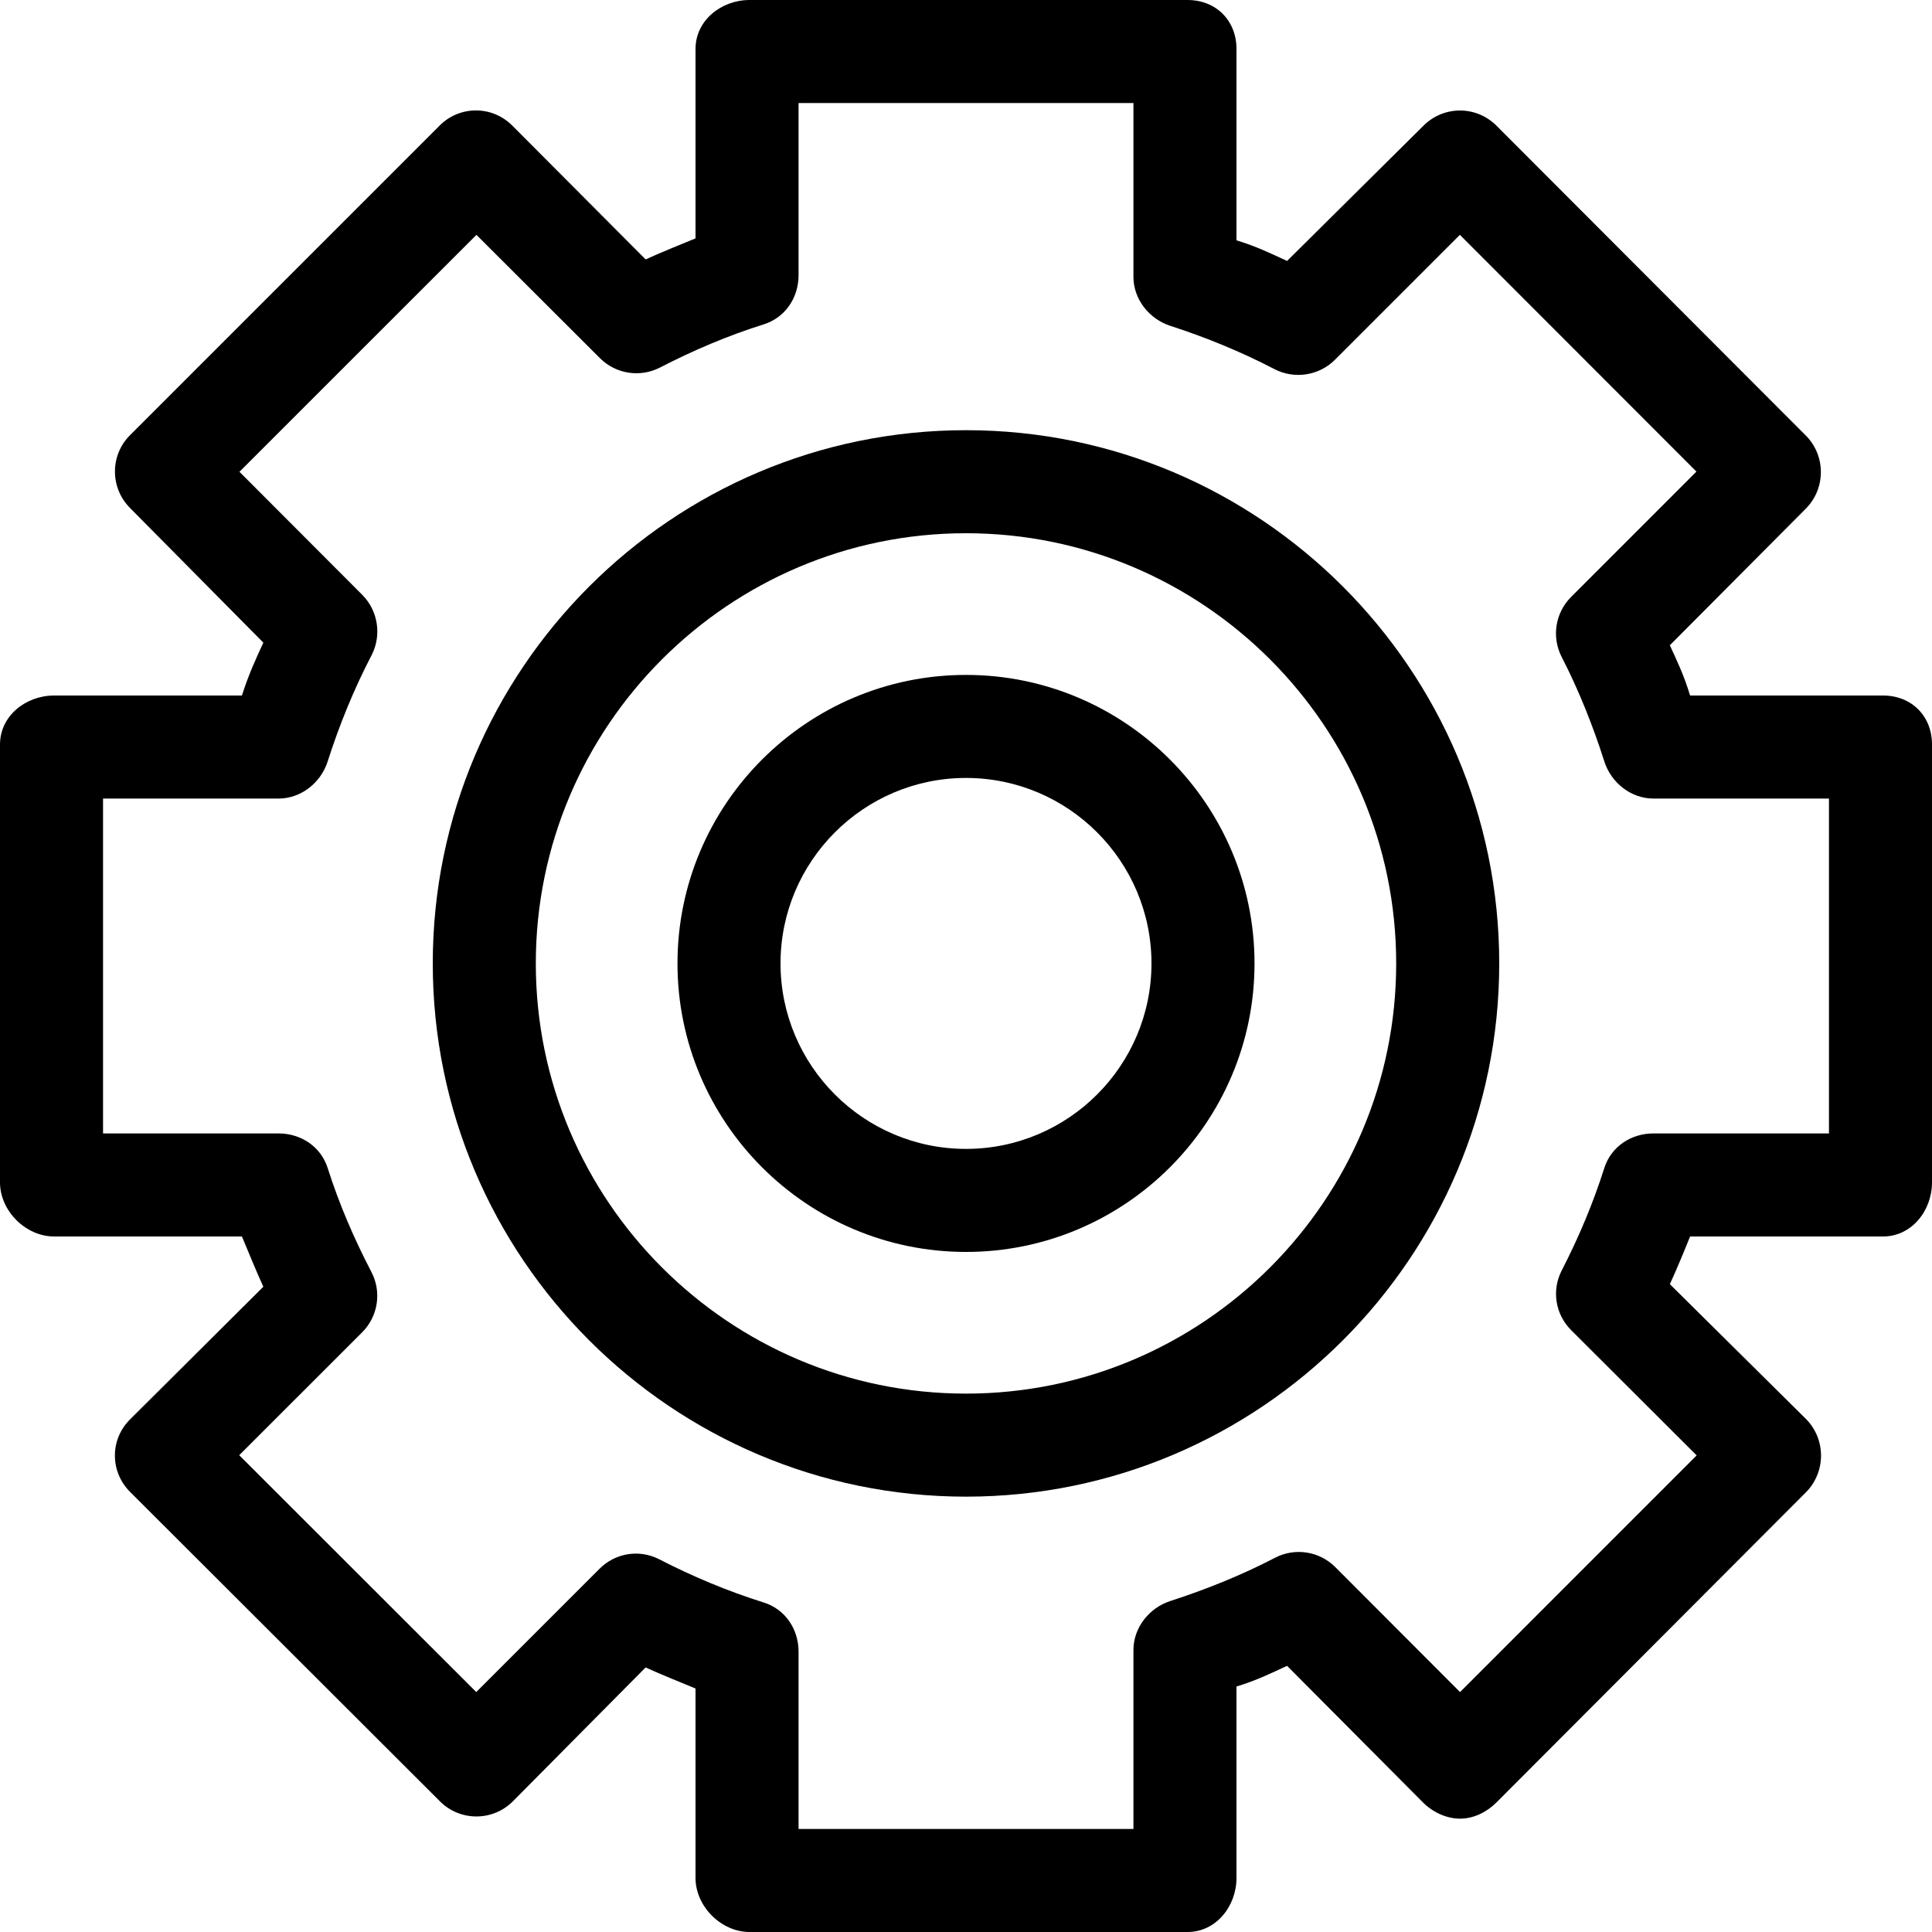
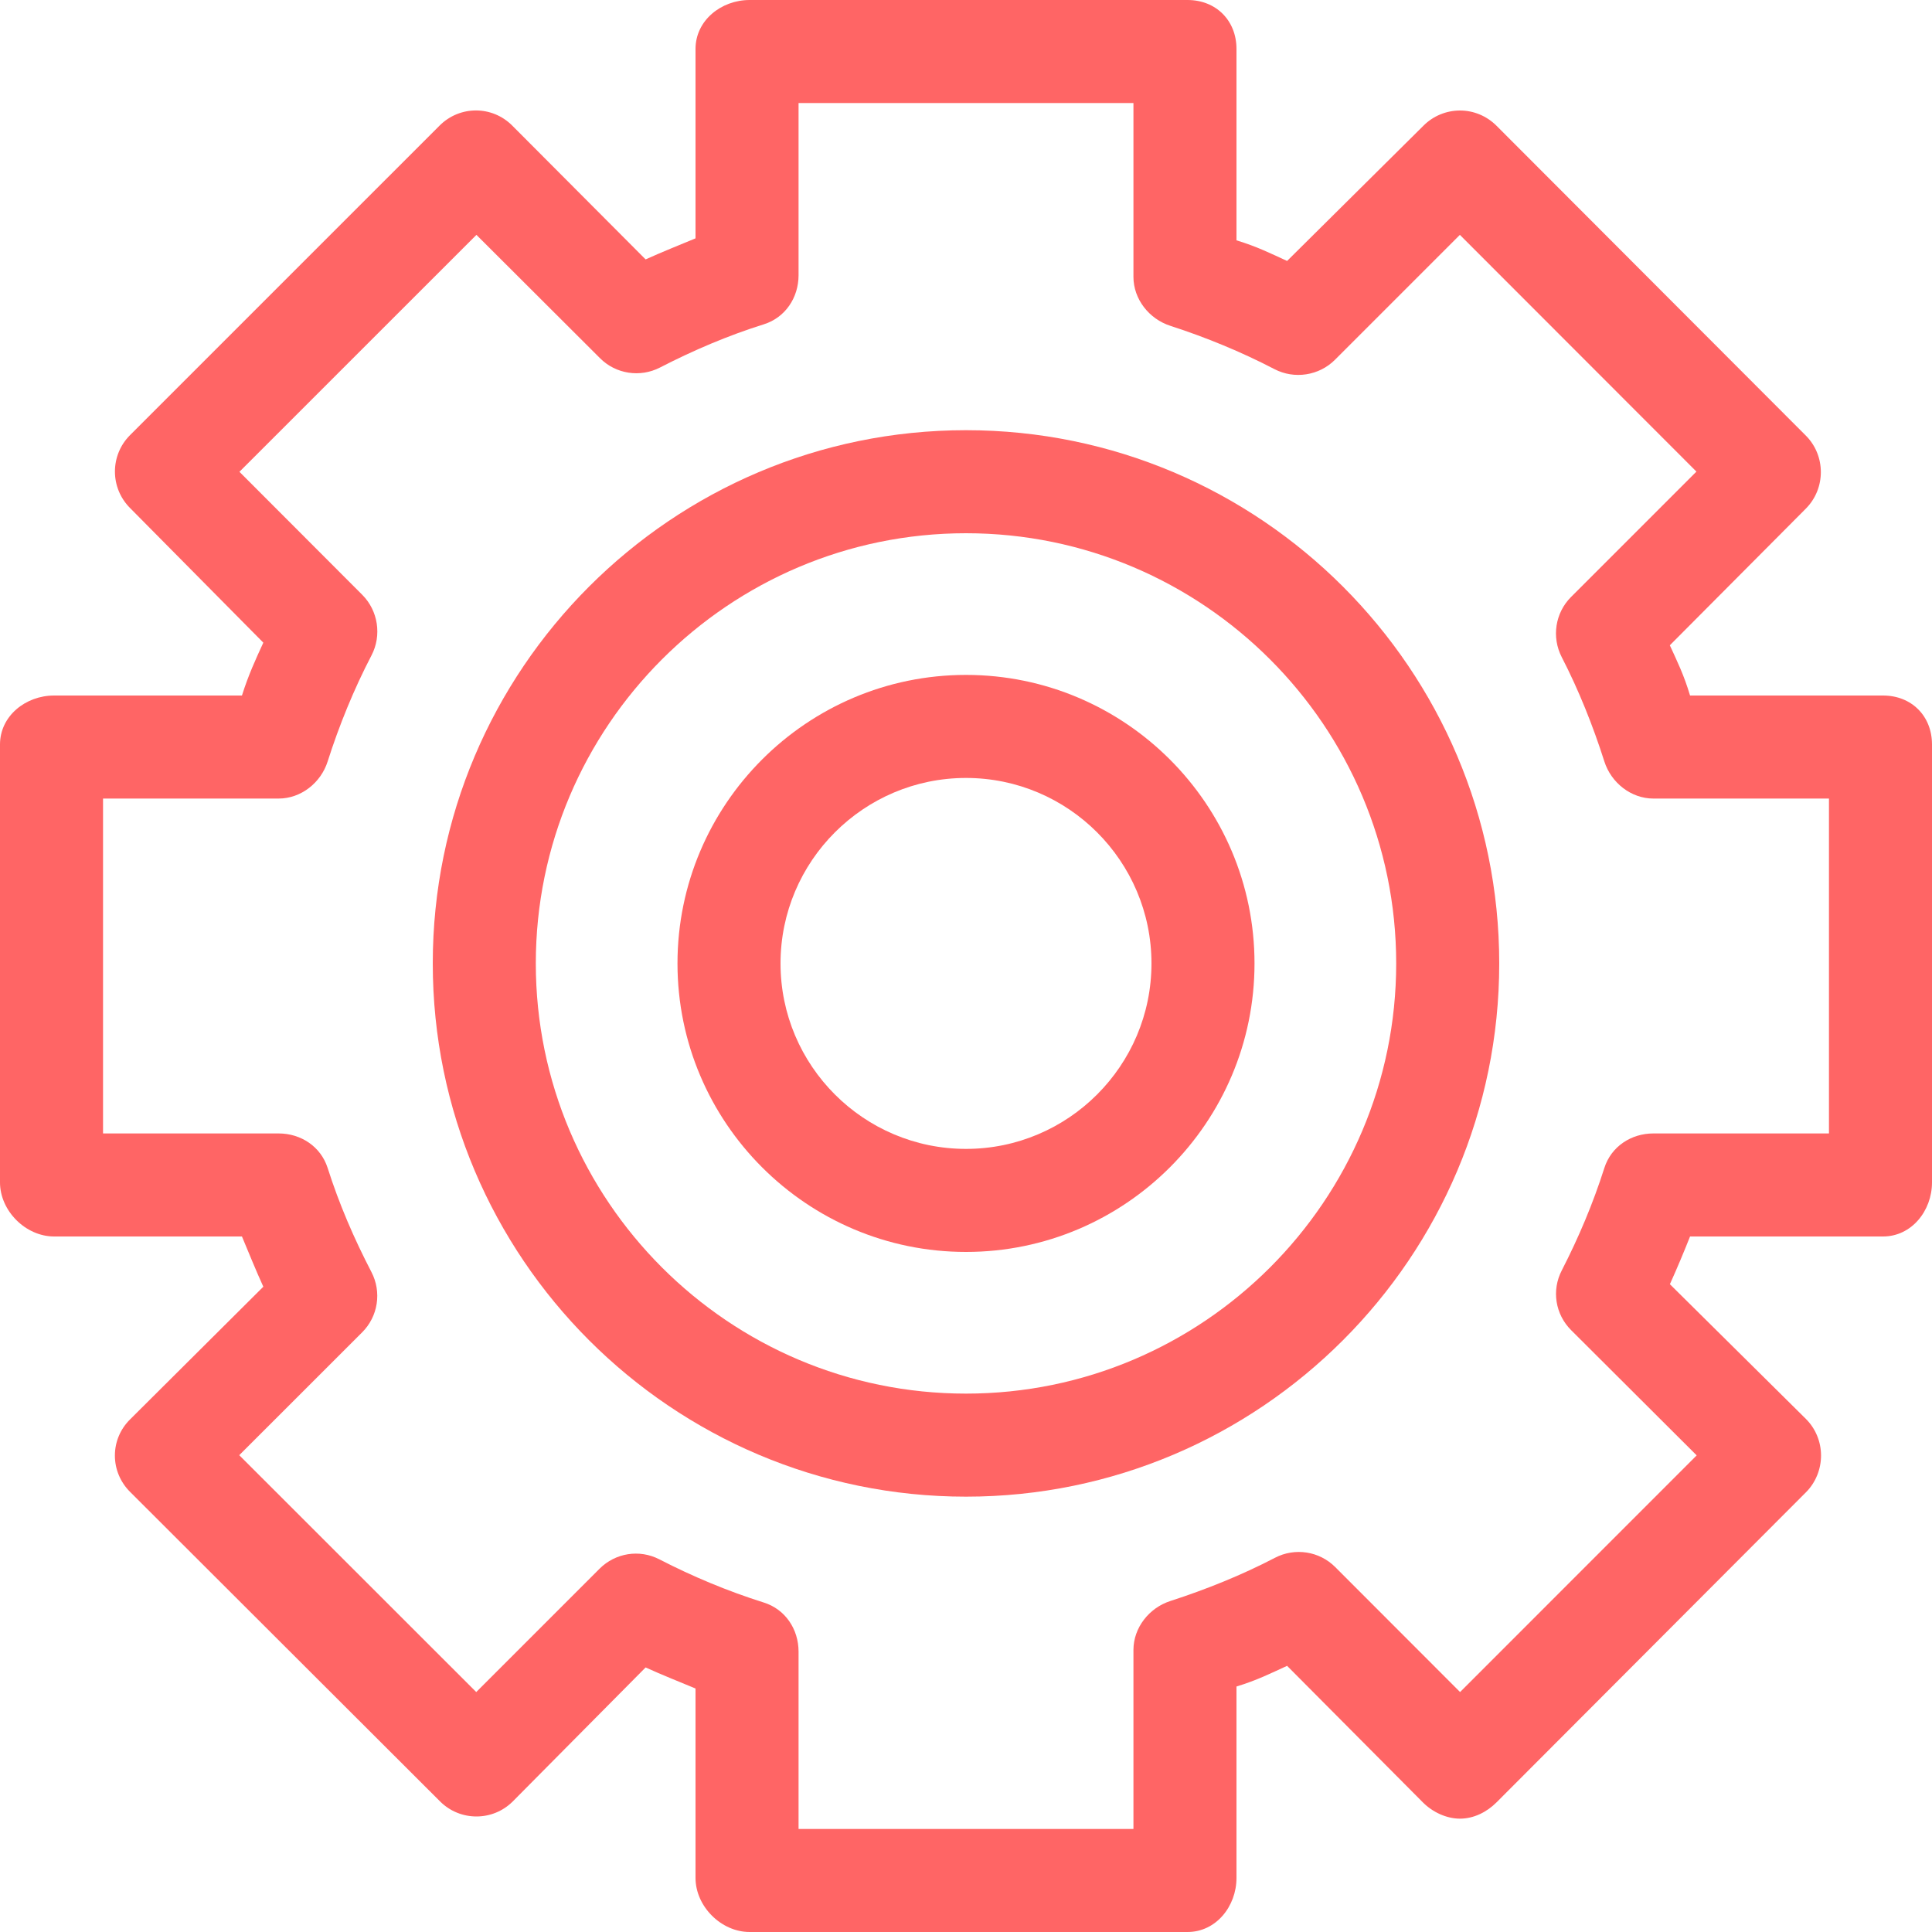
- <svg xmlns="http://www.w3.org/2000/svg" version="1.1" id="Layer_1" x="0px" y="0px" viewBox="0 0 512 512" style="enable-background:new 0 0 512 512;" xml:space="preserve">
-   <g>
-     <g>
-       <path d="M499.029,184.32h-51.14c-1.638-5.461-3.428-9.059-5.363-13.319l36.024-36.195c5.329-5.33,5.332-14.056,0.005-19.389    L396.586,33.31c-2.561-2.564-6.036-4.025-9.661-4.025c-3.624,0-7.098,1.431-9.66,3.995l-36.177,35.874    c-4.29-1.969-7.946-3.798-13.408-5.467V12.971C327.68,5.431,322.25,0,314.709,0H198.656c-7.541,0-14.336,5.431-14.336,12.971    V63.17c-4.096,1.694-8.77,3.555-13.222,5.576l-35.363-35.489c-5.33-5.325-13.883-5.323-19.214,0.003l-82.066,82.065    c-5.333,5.33-5.314,13.974,0.016,19.309l35.317,35.671c-2.06,4.488-3.947,8.555-5.676,14.017H14.336    C6.795,184.32,0,189.751,0,197.291v116.053c0,7.539,6.795,14.336,14.336,14.336h49.776c1.726,4.096,3.622,8.835,5.677,13.317    L34.45,376.166c-2.561,2.561-4,5.95-3.999,9.574c0.001,3.624,1.442,7.053,4.005,9.613l82.153,82.039    c5.33,5.325,13.967,5.315,19.296-0.011l35.186-35.486c4.452,2.019,9.131,3.876,13.227,5.572v50.198    c0,7.539,6.795,14.336,14.336,14.336h116.053c7.541,0,12.971-6.797,12.971-14.336v-50.717c5.461-1.67,9.122-3.514,13.413-5.485    l36.001,36.195c2.56,2.564,6.205,4.305,9.829,4.305c0.001,0,0.001,0,0.003,0c3.622,0,7.096-1.739,9.657-4.301l82.016-82.189    c2.56-2.561,3.998-6.119,3.996-9.742c-0.001-3.622-1.44-7.137-4.002-9.697l-36.058-35.714c1.931-4.253,3.718-8.544,5.355-12.64    h51.141c7.541,0,12.971-6.797,12.971-14.336V197.291C512,189.751,506.57,184.32,499.029,184.32z M484.693,300.373h-46.525    c-5.945,0-11.207,3.506-13.01,9.172c-2.986,9.384-6.78,18.396-11.278,27.124c-2.721,5.278-1.716,11.627,2.485,15.826    l33.266,33.202l-62.703,62.717l-33.067-33.12c-4.213-4.219-10.68-5.22-15.968-2.467c-8.765,4.567-18.317,8.415-27.715,11.446    c-5.64,1.819-9.804,7.066-9.804,12.992v47.429h-88.747v-46.987c0-5.964-3.529-11.238-9.22-13.025    c-9.572-3.008-18.773-6.857-27.684-11.446c-5.274-2.713-11.613-1.714-15.812,2.479l-32.696,32.696l-62.819-62.768l32.582-32.57    c4.213-4.213,5.213-10.671,2.463-15.958c-4.65-8.936-8.552-17.987-11.603-27.57c-1.804-5.665-7.063-9.172-13.008-9.172H27.307    v-88.747h46.525c5.945,0,11.207-4.187,13.01-9.854c3.053-9.591,6.959-19.157,11.612-28.097c2.75-5.282,1.757-11.825-2.453-16.039    l-32.543-32.607l62.804-62.79l32.741,32.687c4.197,4.192,10.621,5.19,15.895,2.475c8.921-4.59,17.949-8.443,27.509-11.446    c5.689-1.787,9.22-7.064,9.22-13.028V27.307h88.747V73.37c0,5.927,4.164,11.177,9.806,12.995    c9.398,3.03,18.776,6.88,27.536,11.444c5.291,2.757,11.839,1.761,16.055-2.46l33.113-33.112l62.688,62.738l-33.227,33.239    c-4.198,4.2-5.196,10.63-2.475,15.909c4.5,8.733,8.3,18.261,11.287,27.648c1.802,5.665,7.068,9.855,13.013,9.855h46.524V300.373z" />
+ <svg xmlns="http://www.w3.org/2000/svg" width="30px" height="30px" viewBox="0 0 30 30" version="1.1">
+   <g id="Page-1" stroke="none" stroke-width="1" fill="none" fill-rule="evenodd">
+     <g id="settings-gear-svgrepo-com" fill="#FF6565" fill-rule="nonzero">
+       <path d="M29.24,10.8 L26.243,10.8 C26.148,10.48 26.043,10.269 25.929,10.02 L28.04,7.899 C28.352,7.586 28.352,7.075 28.04,6.763 L23.237,1.952 C23.087,1.802 22.884,1.716 22.671,1.716 C22.459,1.716 22.255,1.8 22.105,1.95 L19.986,4.052 C19.734,3.937 19.52,3.829 19.2,3.732 L19.2,0.76 C19.2,0.318 18.882,0 18.44,0 L11.64,0 C11.198,0 10.8,0.318 10.8,0.76 L10.8,3.701 C10.56,3.801 10.286,3.91 10.025,4.028 L7.953,1.949 C7.641,1.637 7.14,1.637 6.827,1.949 L2.019,6.757 C1.706,7.07 1.707,7.576 2.02,7.889 L4.089,9.979 C3.968,10.242 3.858,10.48 3.757,10.8 L0.84,10.8 C0.398,10.8 0,11.118 0,11.56 L0,18.36 C0,18.802 0.398,19.2 0.84,19.2 L3.757,19.2 C3.858,19.44 3.969,19.718 4.089,19.98 L2.019,22.041 C1.868,22.191 1.784,22.39 1.784,22.602 C1.784,22.814 1.869,23.015 2.019,23.165 L6.833,27.972 C7.145,28.284 7.651,28.284 7.963,27.972 L10.025,25.892 C10.286,26.011 10.56,26.119 10.8,26.219 L10.8,29.16 C10.8,29.602 11.198,30 11.64,30 L18.44,30 C18.882,30 19.2,29.602 19.2,29.16 L19.2,26.188 C19.52,26.091 19.734,25.982 19.986,25.867 L22.095,27.988 C22.245,28.138 22.459,28.24 22.671,28.24 C22.671,28.24 22.671,28.24 22.671,28.24 C22.884,28.24 23.087,28.138 23.237,27.988 L28.043,23.172 C28.193,23.022 28.277,22.814 28.277,22.601 C28.277,22.389 28.193,22.183 28.042,22.033 L25.93,19.941 C26.043,19.691 26.148,19.44 26.243,19.2 L29.24,19.2 C29.682,19.2 30,18.802 30,18.36 L30,11.56 C30,11.118 29.682,10.8 29.24,10.8 Z M28.4,17.6 L25.674,17.6 C25.326,17.6 25.017,17.805 24.912,18.137 C24.737,18.687 24.514,19.215 24.251,19.727 C24.091,20.036 24.15,20.408 24.396,20.654 L26.346,22.599 L22.672,26.274 L20.734,24.334 C20.487,24.086 20.108,24.028 19.798,24.189 C19.285,24.457 18.725,24.682 18.174,24.86 C17.844,24.966 17.6,25.274 17.6,25.621 L17.6,28.4 L12.4,28.4 L12.4,25.647 C12.4,25.297 12.193,24.988 11.86,24.884 C11.299,24.707 10.76,24.482 10.238,24.213 C9.929,24.054 9.557,24.113 9.311,24.358 L7.395,26.274 L3.715,22.596 L5.624,20.688 C5.871,20.441 5.929,20.063 5.768,19.753 C5.496,19.229 5.267,18.699 5.088,18.137 C4.982,17.805 4.674,17.6 4.326,17.6 L1.6,17.6 L1.6,12.4 L4.326,12.4 C4.674,12.4 4.983,12.155 5.088,11.823 C5.267,11.261 5.496,10.7 5.769,10.176 C5.93,9.867 5.872,9.483 5.625,9.236 L3.718,7.326 L7.398,3.647 L9.317,5.562 C9.562,5.808 9.939,5.866 10.248,5.707 C10.771,5.438 11.3,5.212 11.86,5.036 C12.193,4.932 12.4,4.623 12.4,4.273 L12.4,1.6 L17.6,1.6 L17.6,4.299 C17.6,4.646 17.844,4.954 18.175,5.06 C18.725,5.238 19.275,5.464 19.788,5.731 C20.098,5.893 20.482,5.834 20.729,5.587 L22.669,3.647 L26.342,7.323 L24.395,9.27 C24.149,9.516 24.091,9.893 24.25,10.203 C24.514,10.714 24.737,11.273 24.912,11.823 C25.017,12.154 25.326,12.4 25.674,12.4 L28.4,12.4 L28.4,17.6 L28.4,17.6 Z" id="Shape" />
+       <path d="M15,6.68 C10.434,6.68 6.72,10.394 6.72,14.96 C6.72,19.526 10.434,23.24 15,23.24 C19.566,23.24 23.28,19.526 23.28,14.96 C23.28,10.394 19.566,6.68 15,6.68 Z M15,21.64 C11.317,21.64 8.32,18.643 8.32,14.96 C8.32,11.277 11.317,8.28 15,8.28 C18.683,8.28 21.68,11.277 21.68,14.96 C21.68,18.643 18.683,21.64 15,21.64 Z" id="Shape" />
+       <path d="M15,10.48 C12.53,10.48 10.52,12.49 10.52,14.96 C10.52,17.43 12.53,19.44 15,19.44 C17.47,19.44 19.48,17.43 19.48,14.96 C19.48,12.49 17.47,10.48 15,10.48 Z M15,17.84 C13.412,17.84 12.12,16.548 12.12,14.96 C12.12,13.372 13.412,12.08 15,12.08 C16.588,12.08 17.88,13.372 17.88,14.96 C17.88,16.548 16.588,17.84 15,17.84 Z" id="Shape" />
    </g>
  </g>
-   <g>
-     <g>
-       <path d="M256,114.005c-77.92,0-141.312,63.392-141.312,141.312S178.08,396.629,256,396.629s141.312-63.392,141.312-141.312    S333.92,114.005,256,114.005z M256,369.323c-62.863,0-114.005-51.143-114.005-114.005S193.137,141.312,256,141.312    s114.005,51.143,114.005,114.005S318.863,369.323,256,369.323z" />
-     </g>
-   </g>
-   <g>
-     <g>
-       <path d="M256,178.859c-42.159,0-76.459,34.299-76.459,76.459c0,42.16,34.3,76.459,76.459,76.459s76.459-34.299,76.459-76.459    C332.459,213.157,298.159,178.859,256,178.859z M256,304.469c-27.103,0-49.152-22.049-49.152-49.152s22.049-49.152,49.152-49.152    s49.152,22.049,49.152,49.152S283.103,304.469,256,304.469z" />
-     </g>
-   </g>
-   <g>
- </g>
-   <g>
- </g>
-   <g>
- </g>
-   <g>
- </g>
-   <g>
- </g>
-   <g>
- </g>
-   <g>
- </g>
-   <g>
- </g>
-   <g>
- </g>
-   <g>
- </g>
-   <g>
- </g>
-   <g>
- </g>
-   <g>
- </g>
-   <g>
- </g>
-   <g>
- </g>
</svg>
